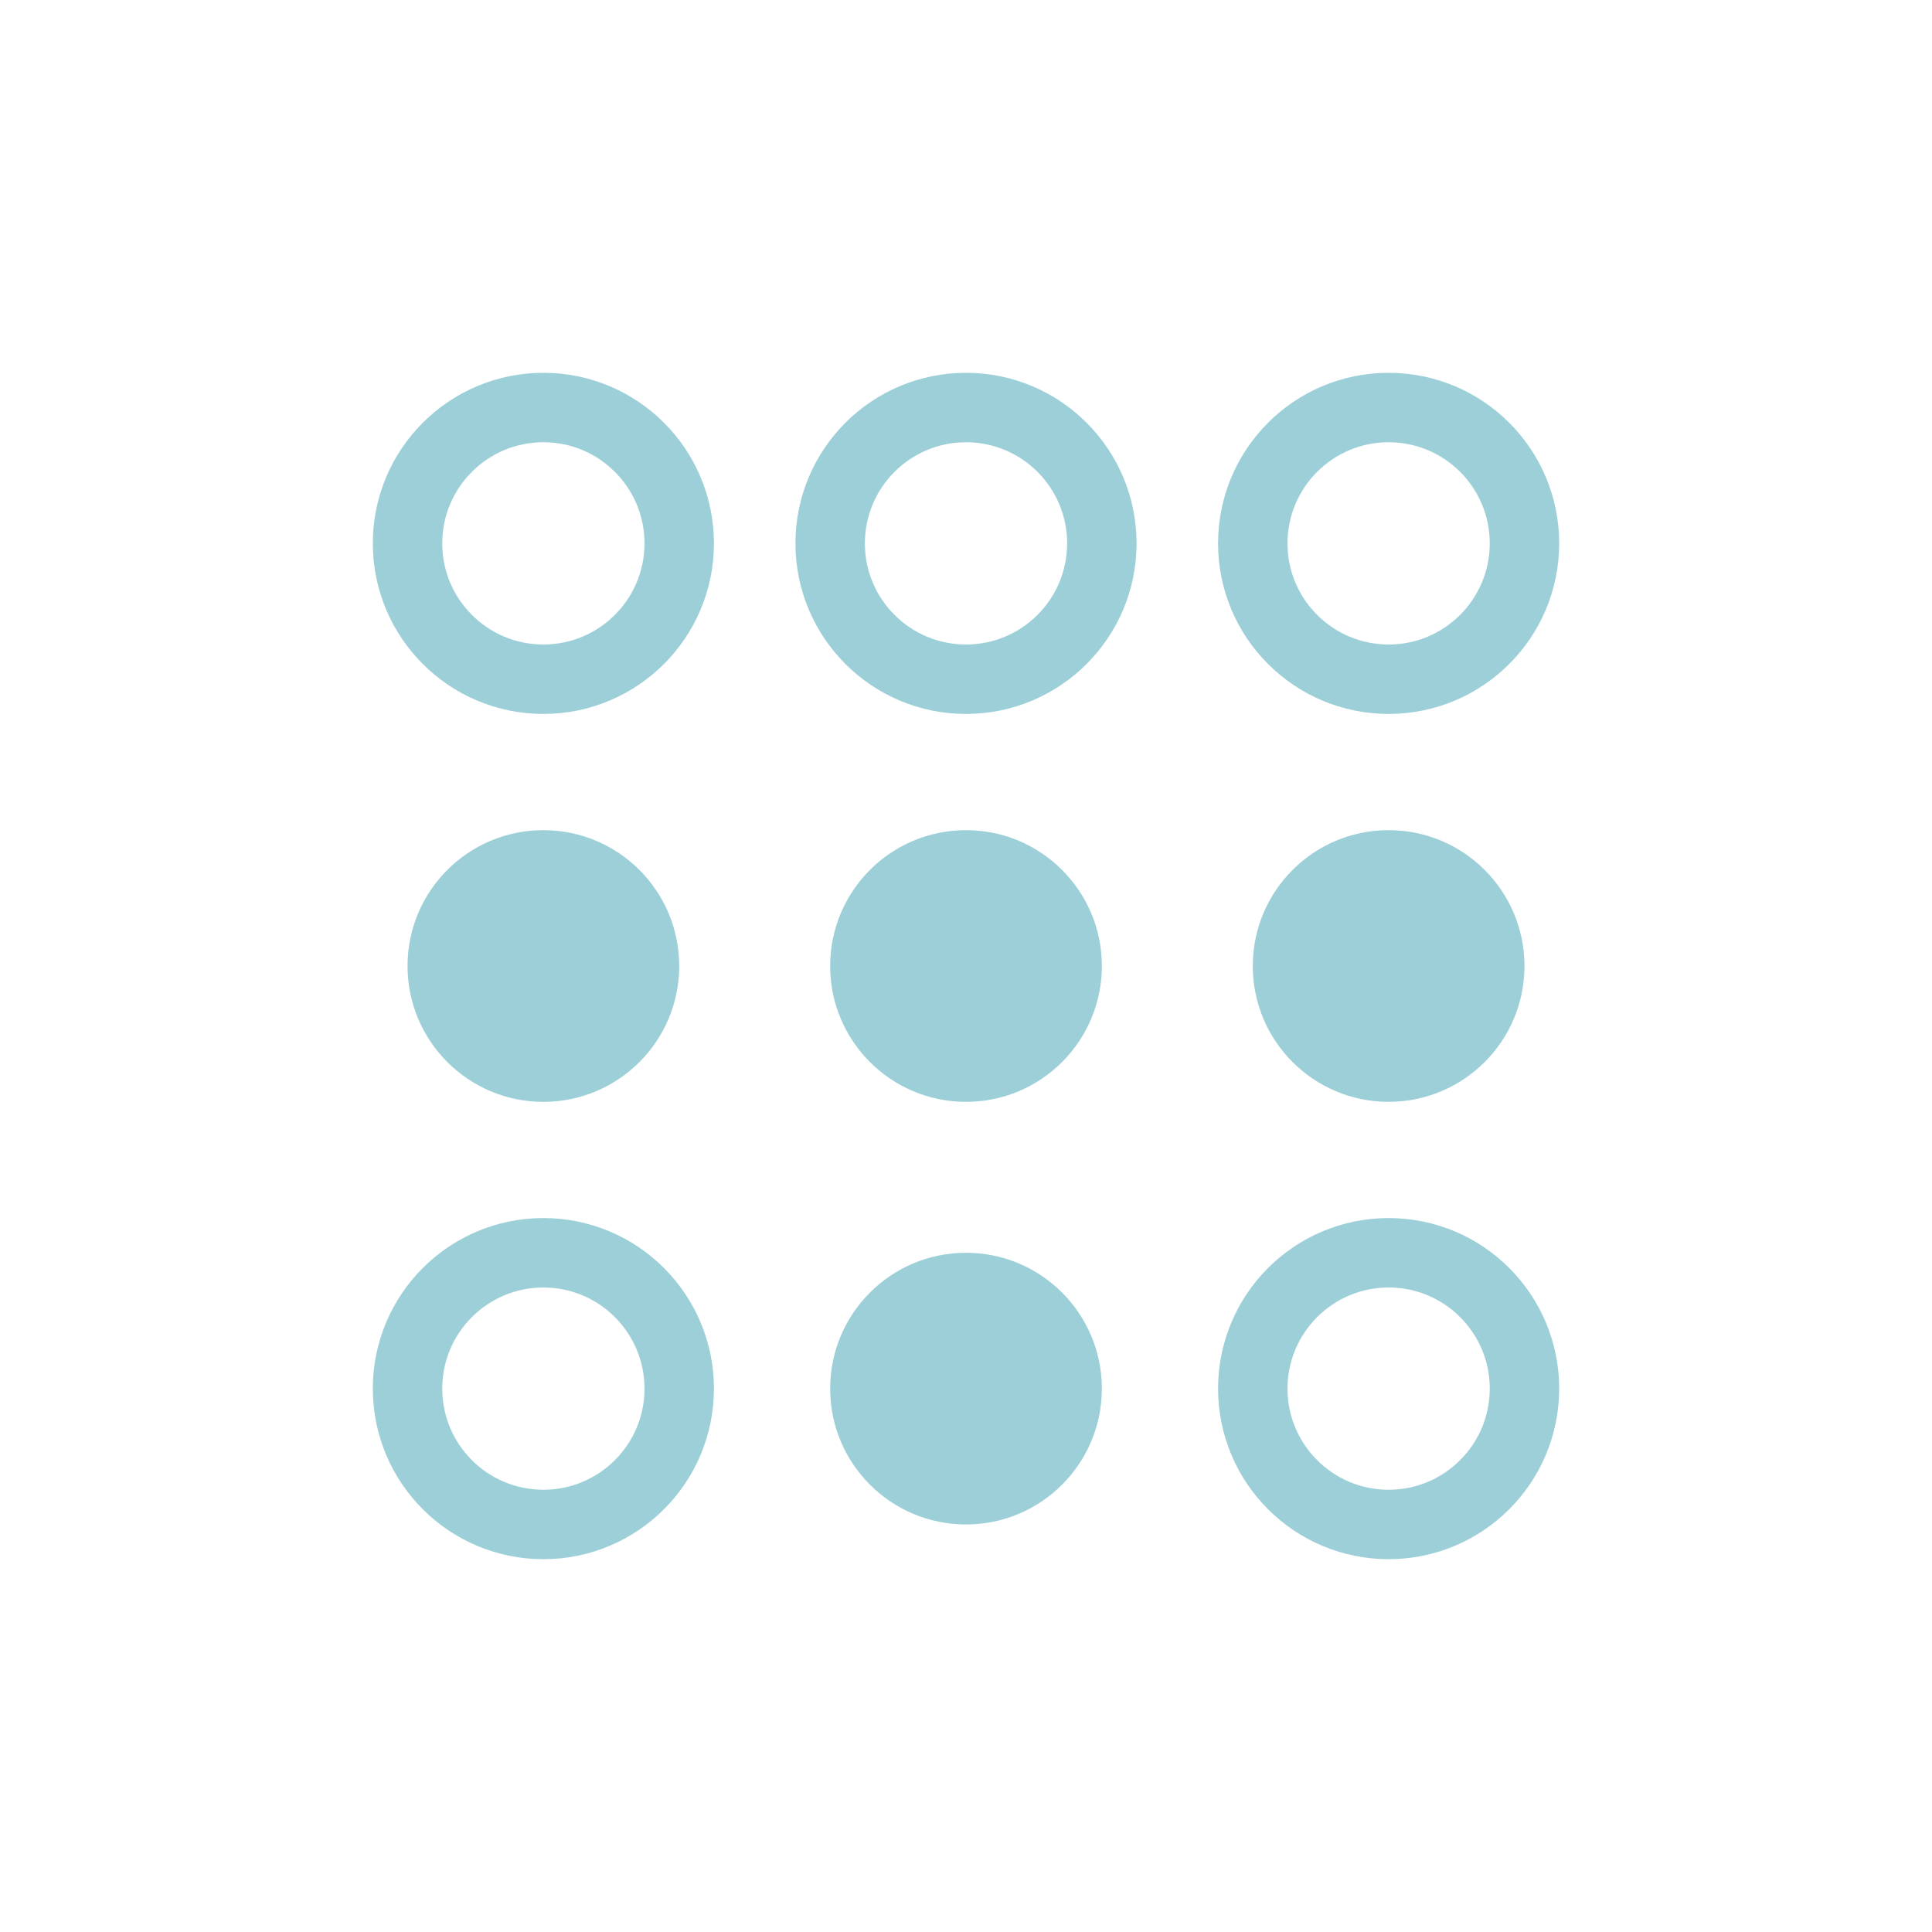
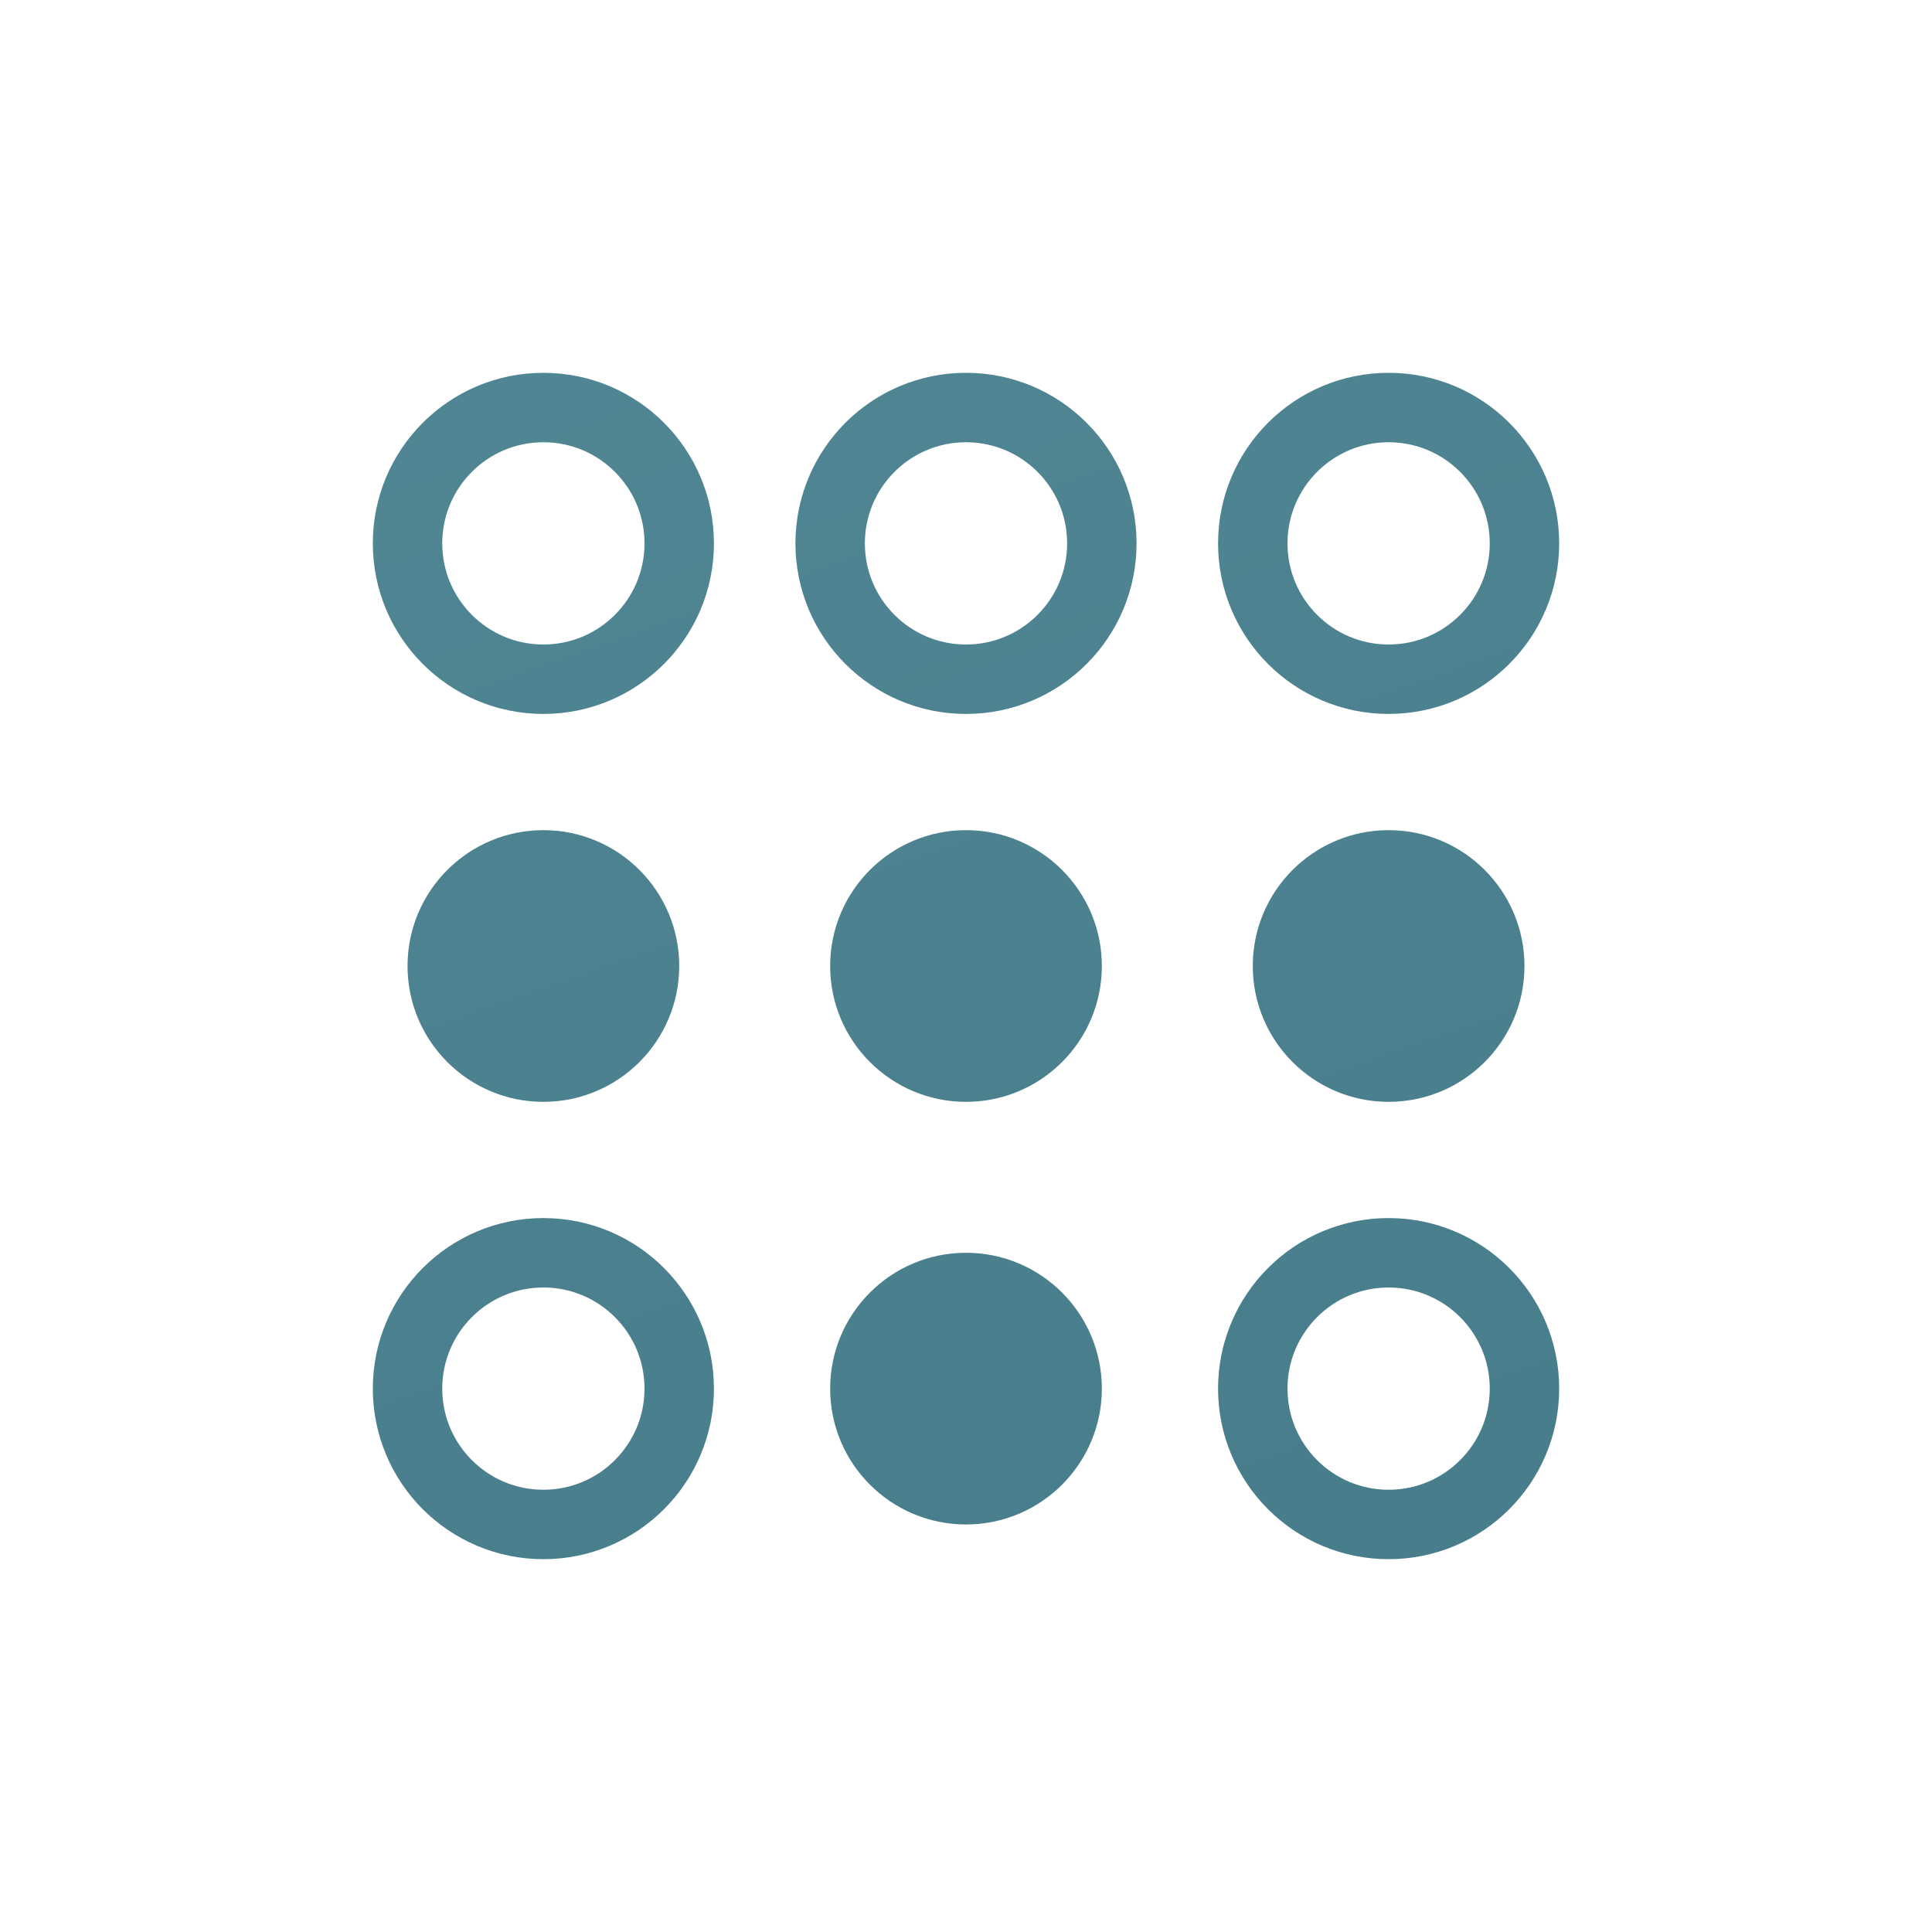
<svg xmlns="http://www.w3.org/2000/svg" width="64" height="64" viewBox="0 0 64 64">
-   <circle cx="18" cy="18" r="4.5" fill="none" stroke="#9ccfd8" stroke-width="2.3" />
-   <circle cx="32" cy="18" r="4.5" fill="none" stroke="#9ccfd8" stroke-width="2.3" />
-   <circle cx="46" cy="18" r="4.5" fill="none" stroke="#9ccfd8" stroke-width="2.3" />
-   <circle cx="18" cy="32" r="4.5" fill="#9ccfd8" />
-   <circle cx="32" cy="32" r="4.5" fill="#9ccfd8" />
-   <circle cx="46" cy="32" r="4.5" fill="#9ccfd8" />
-   <circle cx="18" cy="46" r="4.5" fill="none" stroke="#9ccfd8" stroke-width="2.3" />
-   <circle cx="32" cy="46" r="4.5" fill="#9ccfd8" />
-   <circle cx="46" cy="46" r="4.5" fill="none" stroke="#9ccfd8" stroke-width="2.3" />
+   <defs>
+     <linearGradient id="tailscale-cyan" gradientUnits="userSpaceOnUse" x1="0" y1="0" x2="22.4" y2="64">
+       <stop offset="0" stop-color="#538a96" />
+       <stop offset="1" stop-color="#477c8a" />
+     </linearGradient>
+   </defs>
+   <g data-material="authored">
+     <circle cx="18" cy="18" r="4.5" fill="none" stroke="url(#tailscale-cyan)" stroke-width="2.3" />
+     <circle cx="32" cy="18" r="4.5" fill="none" stroke="url(#tailscale-cyan)" stroke-width="2.3" />
+     <circle cx="46" cy="18" r="4.5" fill="none" stroke="url(#tailscale-cyan)" stroke-width="2.3" />
+     <circle cx="18" cy="32" r="4.5" fill="url(#tailscale-cyan)" />
+     <circle cx="32" cy="32" r="4.5" fill="url(#tailscale-cyan)" />
+     <circle cx="46" cy="32" r="4.5" fill="url(#tailscale-cyan)" />
+     <circle cx="18" cy="46" r="4.5" fill="none" stroke="url(#tailscale-cyan)" stroke-width="2.3" />
+     <circle cx="32" cy="46" r="4.5" fill="url(#tailscale-cyan)" />
+     <circle cx="46" cy="46" r="4.5" fill="none" stroke="url(#tailscale-cyan)" stroke-width="2.3" />
+   </g>
</svg>
